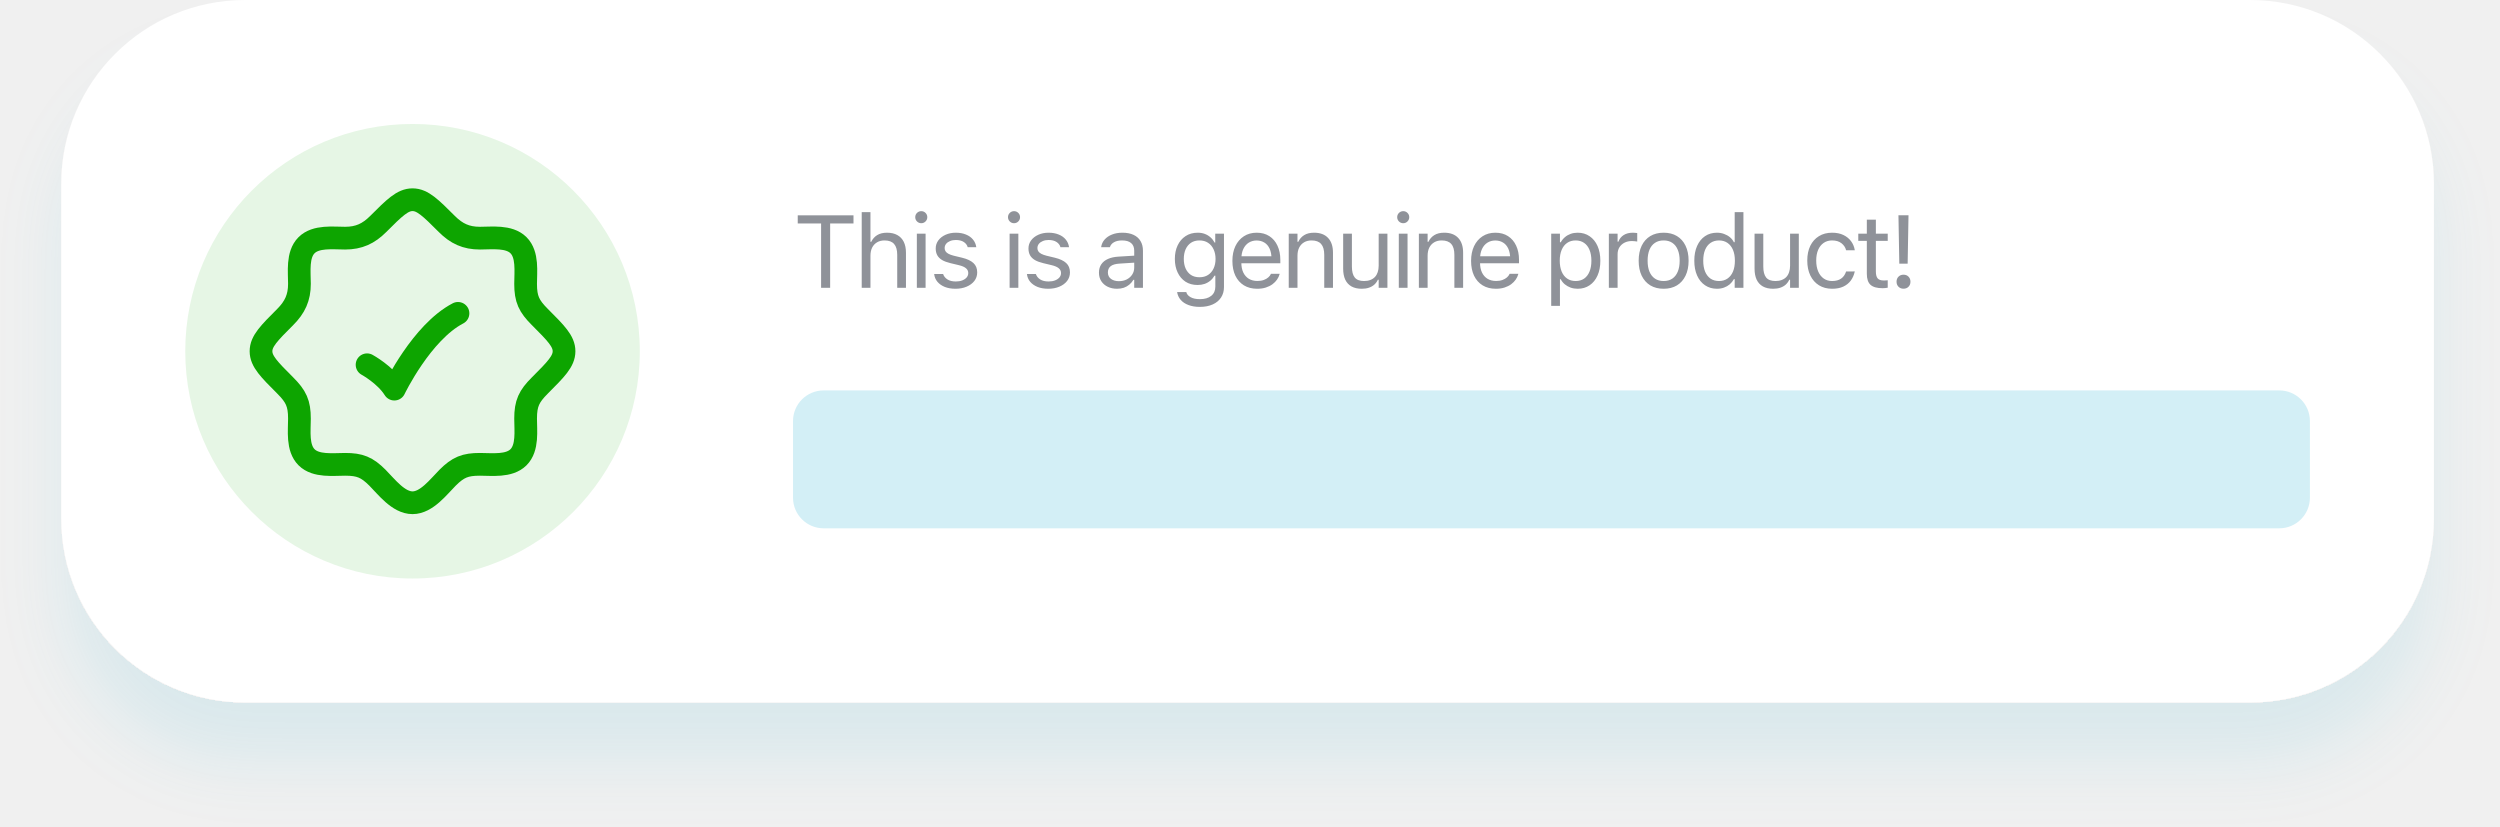
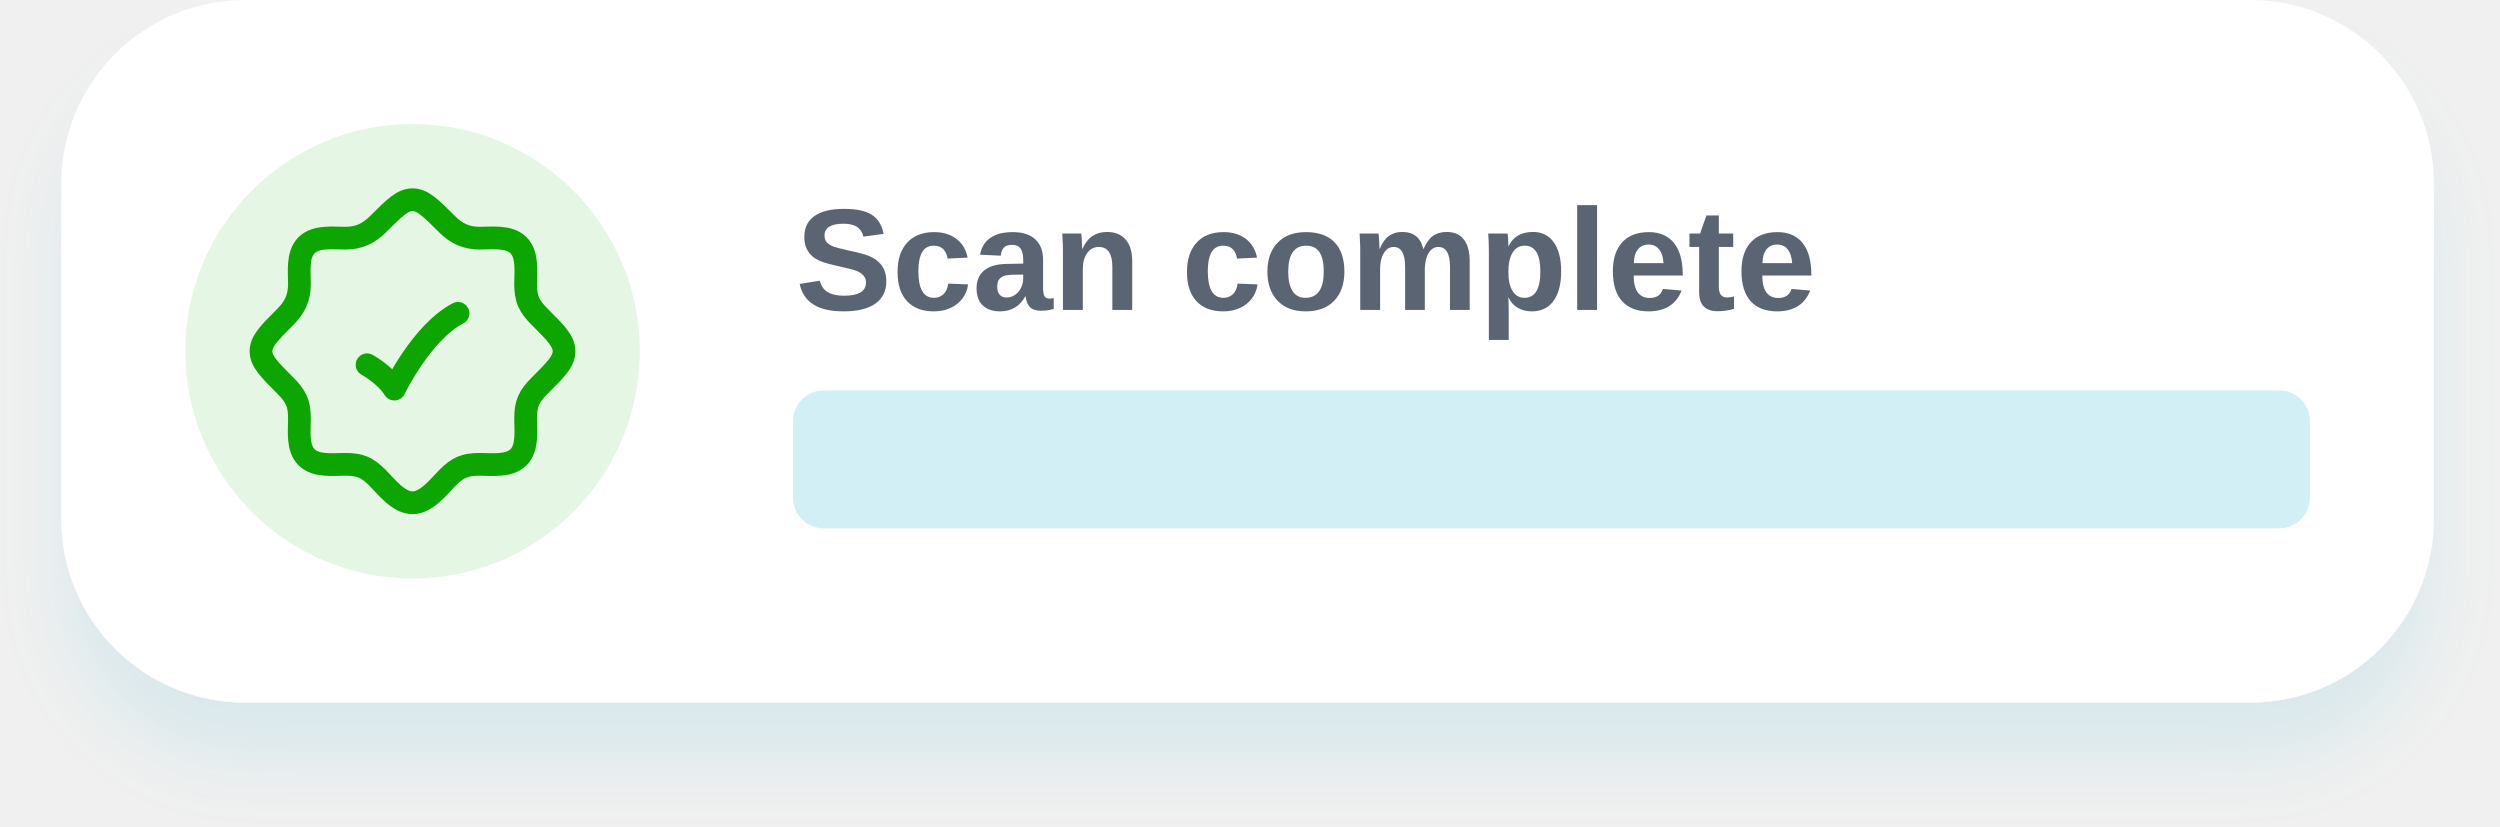
<svg xmlns="http://www.w3.org/2000/svg" width="242" height="80" viewBox="0 0 242 80" fill="none">
  <g filter="url(#filter0_d_1072_1926)">
    <rect x="5.933" width="229.666" height="68" rx="17.798" fill="white" />
    <rect x="17.933" y="12" width="44" height="44" rx="22" fill="#E6F6E5" />
    <path d="M50.185 44.267H50.199M50.185 44.267C49.272 45.172 47.617 44.947 46.456 44.947C45.031 44.947 44.345 45.225 43.328 46.242C42.463 47.108 41.302 48.667 39.933 48.667C38.563 48.667 37.402 47.108 36.537 46.242C35.52 45.225 34.834 44.947 33.409 44.947C32.248 44.947 30.593 45.172 29.68 44.267C28.759 43.354 28.986 41.692 28.986 40.524C28.986 39.047 28.663 38.369 27.612 37.317C26.048 35.754 25.266 34.972 25.266 34C25.266 33.028 26.048 32.246 27.612 30.683C28.55 29.744 28.986 28.814 28.986 27.476C28.986 26.316 28.76 24.66 29.666 23.747C30.579 22.827 32.241 23.053 33.409 23.053C34.747 23.053 35.677 22.617 36.615 21.679C38.179 20.115 38.961 19.333 39.932 19.333C40.904 19.333 41.686 20.115 43.25 21.679C44.188 22.617 45.118 23.053 46.456 23.053C47.617 23.053 49.272 22.828 50.185 23.733C51.106 24.646 50.879 26.308 50.879 27.476C50.879 28.953 51.202 29.631 52.254 30.683C53.817 32.246 54.599 33.028 54.599 34C54.599 34.972 53.817 35.754 52.254 37.317C51.202 38.369 50.879 39.047 50.879 40.524C50.879 41.692 51.106 43.354 50.185 44.267Z" stroke="#0DA500" stroke-width="2.2" />
    <path d="M35.532 35.31C35.532 35.31 37.292 36.266 38.172 37.667C38.172 37.667 40.812 32.167 44.333 30.333" stroke="#0DA500" stroke-width="2.2" stroke-linecap="round" stroke-linejoin="round" />
-     <path d="M79.482 27.859V21.631H77.221V20.843H82.618V21.631H80.358V27.859H79.482ZM83.414 27.859V20.537H84.26V23.406H84.338C84.471 23.127 84.662 22.911 84.911 22.759C85.161 22.603 85.479 22.526 85.864 22.526C86.257 22.526 86.589 22.602 86.861 22.754C87.133 22.903 87.341 23.122 87.484 23.41C87.626 23.699 87.697 24.051 87.697 24.466V27.859H86.851V24.67C86.851 24.197 86.751 23.846 86.55 23.62C86.352 23.39 86.044 23.274 85.626 23.274C85.347 23.274 85.106 23.334 84.902 23.454C84.698 23.574 84.539 23.744 84.425 23.965C84.315 24.185 84.26 24.449 84.26 24.757V27.859H83.414ZM88.751 27.859V22.618H89.597V27.859H88.751ZM89.178 21.607C89.02 21.607 88.882 21.55 88.765 21.436C88.652 21.32 88.595 21.182 88.595 21.023C88.595 20.861 88.652 20.723 88.765 20.61C88.882 20.497 89.02 20.44 89.178 20.44C89.341 20.44 89.478 20.497 89.592 20.61C89.705 20.723 89.762 20.861 89.762 21.023C89.762 21.182 89.705 21.32 89.592 21.436C89.478 21.55 89.341 21.607 89.178 21.607ZM92.492 27.952C92.103 27.952 91.76 27.893 91.462 27.777C91.163 27.657 90.924 27.49 90.742 27.276C90.564 27.062 90.458 26.811 90.426 26.522H91.291C91.363 26.739 91.502 26.915 91.71 27.047C91.917 27.18 92.188 27.247 92.522 27.247C92.758 27.247 92.966 27.213 93.144 27.145C93.326 27.073 93.468 26.978 93.572 26.858C93.675 26.735 93.727 26.594 93.727 26.435V26.425C93.727 26.247 93.656 26.096 93.513 25.973C93.371 25.846 93.138 25.744 92.813 25.667L92.001 25.472C91.674 25.394 91.405 25.294 91.194 25.171C90.984 25.044 90.828 24.89 90.728 24.709C90.627 24.524 90.577 24.307 90.577 24.057V24.052C90.577 23.761 90.661 23.5 90.83 23.27C91.001 23.039 91.235 22.858 91.53 22.725C91.825 22.592 92.157 22.526 92.526 22.526C92.893 22.526 93.217 22.584 93.499 22.701C93.784 22.814 94.013 22.976 94.184 23.187C94.359 23.398 94.466 23.645 94.505 23.931H93.674C93.619 23.723 93.492 23.555 93.295 23.425C93.097 23.296 92.839 23.231 92.522 23.231C92.314 23.231 92.129 23.265 91.967 23.333C91.805 23.398 91.677 23.488 91.583 23.605C91.489 23.722 91.442 23.858 91.442 24.013V24.023C91.442 24.14 91.473 24.244 91.535 24.334C91.596 24.425 91.692 24.505 91.822 24.573C91.951 24.641 92.118 24.701 92.322 24.753L93.129 24.947C93.622 25.067 93.988 25.239 94.228 25.462C94.471 25.686 94.593 25.986 94.593 26.362V26.372C94.593 26.683 94.501 26.958 94.316 27.198C94.131 27.435 93.88 27.619 93.562 27.752C93.248 27.885 92.891 27.952 92.492 27.952ZM97.73 27.859V22.618H98.576V27.859H97.73ZM98.158 21.607C97.999 21.607 97.861 21.55 97.745 21.436C97.631 21.32 97.574 21.182 97.574 21.023C97.574 20.861 97.631 20.723 97.745 20.61C97.861 20.497 97.999 20.44 98.158 20.44C98.32 20.44 98.458 20.497 98.571 20.61C98.684 20.723 98.741 20.861 98.741 21.023C98.741 21.182 98.684 21.32 98.571 21.436C98.458 21.55 98.32 21.607 98.158 21.607ZM101.472 27.952C101.083 27.952 100.739 27.893 100.441 27.777C100.143 27.657 99.903 27.49 99.721 27.276C99.543 27.062 99.438 26.811 99.405 26.522H100.271C100.342 26.739 100.482 26.915 100.689 27.047C100.896 27.18 101.167 27.247 101.501 27.247C101.738 27.247 101.945 27.213 102.123 27.145C102.305 27.073 102.447 26.978 102.551 26.858C102.655 26.735 102.707 26.594 102.707 26.435V26.425C102.707 26.247 102.635 26.096 102.493 25.973C102.35 25.846 102.117 25.744 101.793 25.667L100.981 25.472C100.653 25.394 100.384 25.294 100.174 25.171C99.963 25.044 99.807 24.89 99.707 24.709C99.606 24.524 99.556 24.307 99.556 24.057V24.052C99.556 23.761 99.64 23.5 99.809 23.27C99.981 23.039 100.214 22.858 100.509 22.725C100.804 22.592 101.136 22.526 101.506 22.526C101.872 22.526 102.196 22.584 102.478 22.701C102.764 22.814 102.992 22.976 103.164 23.187C103.339 23.398 103.446 23.645 103.485 23.931H102.653C102.598 23.723 102.472 23.555 102.274 23.425C102.076 23.296 101.819 23.231 101.501 23.231C101.294 23.231 101.109 23.265 100.947 23.333C100.785 23.398 100.657 23.488 100.563 23.605C100.469 23.722 100.422 23.858 100.422 24.013V24.023C100.422 24.14 100.452 24.244 100.514 24.334C100.576 24.425 100.671 24.505 100.801 24.573C100.93 24.641 101.097 24.701 101.302 24.753L102.109 24.947C102.601 25.067 102.968 25.239 103.208 25.462C103.451 25.686 103.572 25.986 103.572 26.362V26.372C103.572 26.683 103.48 26.958 103.295 27.198C103.11 27.435 102.859 27.619 102.541 27.752C102.227 27.885 101.871 27.952 101.472 27.952ZM108.129 27.952C107.798 27.952 107.5 27.889 107.234 27.762C106.972 27.636 106.763 27.456 106.607 27.222C106.455 26.989 106.379 26.713 106.379 26.396V26.386C106.379 26.075 106.453 25.809 106.602 25.589C106.751 25.365 106.969 25.19 107.254 25.064C107.539 24.937 107.884 24.863 108.289 24.84L110.215 24.723V25.399L108.392 25.516C107.993 25.538 107.701 25.621 107.516 25.764C107.335 25.906 107.244 26.107 107.244 26.367V26.376C107.244 26.642 107.345 26.85 107.546 26.999C107.747 27.145 107.999 27.218 108.304 27.218C108.593 27.218 108.849 27.161 109.072 27.047C109.296 26.931 109.471 26.773 109.597 26.576C109.727 26.378 109.792 26.154 109.792 25.905V24.271C109.792 23.947 109.693 23.701 109.495 23.532C109.301 23.36 109.007 23.274 108.615 23.274C108.301 23.274 108.043 23.331 107.842 23.445C107.641 23.555 107.507 23.712 107.439 23.916L107.434 23.931H106.588L106.593 23.902C106.638 23.626 106.751 23.386 106.933 23.182C107.118 22.975 107.356 22.814 107.648 22.701C107.939 22.584 108.272 22.526 108.644 22.526C109.072 22.526 109.434 22.595 109.729 22.735C110.027 22.874 110.252 23.075 110.405 23.338C110.56 23.597 110.638 23.908 110.638 24.271V27.859H109.792V27.086H109.714C109.604 27.271 109.469 27.428 109.311 27.558C109.155 27.688 108.978 27.786 108.781 27.855C108.583 27.919 108.366 27.952 108.129 27.952ZM116.148 29.707C115.726 29.707 115.358 29.647 115.044 29.527C114.73 29.41 114.478 29.244 114.29 29.026C114.106 28.812 113.991 28.563 113.945 28.277L113.955 28.273H114.83L114.835 28.277C114.88 28.475 115.016 28.637 115.243 28.764C115.47 28.893 115.772 28.958 116.148 28.958C116.618 28.958 116.984 28.851 117.247 28.637C117.512 28.427 117.645 28.128 117.645 27.743V26.683H117.567C117.457 26.874 117.319 27.038 117.154 27.174C116.989 27.31 116.802 27.414 116.595 27.485C116.388 27.553 116.164 27.587 115.924 27.587C115.473 27.587 115.083 27.48 114.752 27.266C114.425 27.049 114.172 26.751 113.994 26.372C113.815 25.992 113.726 25.558 113.726 25.069V25.059C113.726 24.569 113.815 24.135 113.994 23.756C114.175 23.373 114.431 23.073 114.762 22.856C115.093 22.636 115.486 22.526 115.943 22.526C116.19 22.526 116.417 22.564 116.624 22.642C116.832 22.72 117.015 22.83 117.174 22.973C117.336 23.116 117.47 23.286 117.577 23.483H117.635V22.618H118.481V27.786C118.481 28.175 118.386 28.514 118.195 28.803C118.007 29.091 117.738 29.313 117.388 29.469C117.037 29.628 116.624 29.707 116.148 29.707ZM116.109 26.838C116.433 26.838 116.71 26.764 116.94 26.615C117.174 26.462 117.352 26.253 117.475 25.988C117.601 25.722 117.665 25.415 117.665 25.069V25.059C117.665 24.712 117.601 24.404 117.475 24.135C117.352 23.866 117.174 23.655 116.94 23.503C116.71 23.351 116.433 23.274 116.109 23.274C115.785 23.274 115.509 23.351 115.282 23.503C115.059 23.655 114.887 23.866 114.767 24.135C114.65 24.404 114.592 24.712 114.592 25.059V25.069C114.592 25.415 114.65 25.722 114.767 25.988C114.887 26.253 115.059 26.462 115.282 26.615C115.509 26.764 115.785 26.838 116.109 26.838ZM121.698 27.952C121.199 27.952 120.77 27.841 120.41 27.621C120.053 27.401 119.778 27.09 119.583 26.688C119.392 26.282 119.296 25.806 119.296 25.258V25.253C119.296 24.712 119.392 24.237 119.583 23.829C119.778 23.42 120.052 23.101 120.405 22.871C120.758 22.641 121.172 22.526 121.645 22.526C122.121 22.526 122.53 22.636 122.87 22.856C123.214 23.077 123.476 23.385 123.658 23.78C123.842 24.172 123.935 24.629 123.935 25.151V25.482H119.734V24.806H123.502L123.084 25.423V25.088C123.084 24.676 123.022 24.338 122.899 24.072C122.776 23.806 122.606 23.608 122.389 23.479C122.172 23.346 121.922 23.279 121.64 23.279C121.358 23.279 121.105 23.349 120.881 23.488C120.661 23.625 120.486 23.827 120.356 24.096C120.227 24.365 120.162 24.696 120.162 25.088V25.423C120.162 25.796 120.225 26.116 120.351 26.381C120.478 26.644 120.658 26.846 120.891 26.989C121.125 27.128 121.4 27.198 121.718 27.198C121.954 27.198 122.16 27.166 122.335 27.101C122.51 27.036 122.655 26.953 122.768 26.853C122.881 26.752 122.961 26.65 123.006 26.547L123.026 26.503H123.872L123.862 26.542C123.817 26.72 123.736 26.893 123.619 27.062C123.505 27.227 123.358 27.378 123.176 27.514C122.995 27.647 122.779 27.754 122.53 27.835C122.283 27.913 122.006 27.952 121.698 27.952ZM124.75 27.859V22.618H125.596V23.406H125.674C125.806 23.127 125.998 22.911 126.247 22.759C126.497 22.603 126.815 22.526 127.2 22.526C127.79 22.526 128.242 22.694 128.557 23.031C128.874 23.365 129.033 23.843 129.033 24.466V27.859H128.187V24.67C128.187 24.197 128.087 23.846 127.886 23.62C127.688 23.39 127.38 23.274 126.962 23.274C126.683 23.274 126.442 23.334 126.238 23.454C126.033 23.574 125.875 23.744 125.761 23.965C125.651 24.185 125.596 24.449 125.596 24.757V27.859H124.75ZM131.822 27.952C131.427 27.952 131.095 27.877 130.825 27.728C130.556 27.576 130.354 27.355 130.218 27.067C130.085 26.775 130.018 26.423 130.018 26.012V22.618H130.864V25.808C130.864 26.278 130.955 26.628 131.137 26.858C131.321 27.088 131.623 27.203 132.041 27.203C132.271 27.203 132.474 27.169 132.649 27.101C132.827 27.033 132.976 26.936 133.096 26.809C133.216 26.68 133.305 26.524 133.364 26.342C133.425 26.158 133.456 25.95 133.456 25.72V22.618H134.302V27.859H133.456V27.077H133.378C133.294 27.261 133.179 27.42 133.033 27.553C132.887 27.683 132.712 27.782 132.508 27.85C132.307 27.918 132.078 27.952 131.822 27.952ZM135.404 27.859V22.618H136.25V27.859H135.404ZM135.832 21.607C135.673 21.607 135.535 21.55 135.418 21.436C135.305 21.32 135.248 21.182 135.248 21.023C135.248 20.861 135.305 20.723 135.418 20.61C135.535 20.497 135.673 20.44 135.832 20.44C135.994 20.44 136.131 20.497 136.245 20.61C136.358 20.723 136.415 20.861 136.415 21.023C136.415 21.182 136.358 21.32 136.245 21.436C136.131 21.55 135.994 21.607 135.832 21.607ZM137.347 27.859V22.618H138.193V23.406H138.27C138.403 23.127 138.595 22.911 138.844 22.759C139.094 22.603 139.411 22.526 139.797 22.526C140.387 22.526 140.839 22.694 141.154 23.031C141.471 23.365 141.63 23.843 141.63 24.466V27.859H140.784V24.67C140.784 24.197 140.684 23.846 140.483 23.62C140.285 23.39 139.977 23.274 139.559 23.274C139.28 23.274 139.039 23.334 138.834 23.454C138.63 23.574 138.471 23.744 138.358 23.965C138.248 24.185 138.193 24.449 138.193 24.757V27.859H137.347ZM144.803 27.952C144.304 27.952 143.874 27.841 143.515 27.621C143.158 27.401 142.883 27.09 142.688 26.688C142.497 26.282 142.401 25.806 142.401 25.258V25.253C142.401 24.712 142.497 24.237 142.688 23.829C142.883 23.42 143.156 23.101 143.51 22.871C143.863 22.641 144.276 22.526 144.75 22.526C145.226 22.526 145.635 22.636 145.975 22.856C146.318 23.077 146.581 23.385 146.763 23.78C146.947 24.172 147.04 24.629 147.04 25.151V25.482H142.839V24.806H146.607L146.189 25.423V25.088C146.189 24.676 146.127 24.338 146.004 24.072C145.881 23.806 145.711 23.608 145.494 23.479C145.276 23.346 145.027 23.279 144.745 23.279C144.463 23.279 144.21 23.349 143.986 23.488C143.766 23.625 143.591 23.827 143.461 24.096C143.332 24.365 143.267 24.696 143.267 25.088V25.423C143.267 25.796 143.33 26.116 143.456 26.381C143.583 26.644 143.763 26.846 143.996 26.989C144.229 27.128 144.505 27.198 144.823 27.198C145.059 27.198 145.265 27.166 145.44 27.101C145.615 27.036 145.759 26.953 145.873 26.853C145.986 26.752 146.066 26.65 146.111 26.547L146.13 26.503H146.977L146.967 26.542C146.921 26.72 146.84 26.893 146.724 27.062C146.61 27.227 146.463 27.378 146.281 27.514C146.1 27.647 145.884 27.754 145.635 27.835C145.388 27.913 145.111 27.952 144.803 27.952ZM150.157 29.61V22.618H151.003V23.454H151.081C151.188 23.26 151.323 23.095 151.485 22.958C151.647 22.819 151.832 22.712 152.039 22.637C152.246 22.563 152.472 22.526 152.715 22.526C153.159 22.526 153.545 22.639 153.872 22.866C154.203 23.09 154.459 23.404 154.64 23.809C154.822 24.214 154.912 24.689 154.912 25.234V25.244C154.912 25.791 154.822 26.268 154.64 26.673C154.459 27.078 154.203 27.393 153.872 27.616C153.545 27.84 153.159 27.952 152.715 27.952C152.475 27.952 152.248 27.915 152.034 27.84C151.823 27.762 151.635 27.655 151.47 27.519C151.308 27.383 151.178 27.221 151.081 27.033H151.003V29.61H150.157ZM152.52 27.203C152.841 27.203 153.115 27.125 153.342 26.97C153.569 26.811 153.742 26.585 153.862 26.294C153.985 25.999 154.047 25.649 154.047 25.244V25.234C154.047 24.825 153.985 24.475 153.862 24.184C153.742 23.892 153.569 23.668 153.342 23.513C153.115 23.354 152.841 23.274 152.52 23.274C152.203 23.274 151.929 23.354 151.699 23.513C151.468 23.672 151.292 23.897 151.169 24.189C151.045 24.48 150.984 24.829 150.984 25.234V25.244C150.984 25.645 151.045 25.994 151.169 26.289C151.292 26.581 151.468 26.806 151.699 26.965C151.929 27.124 152.203 27.203 152.52 27.203ZM155.737 27.859V22.618H156.583V23.396H156.661C156.761 23.12 156.932 22.907 157.171 22.754C157.411 22.602 157.708 22.526 158.061 22.526C158.142 22.526 158.222 22.53 158.299 22.54C158.38 22.547 158.442 22.553 158.484 22.56V23.381C158.397 23.365 158.311 23.354 158.227 23.347C158.145 23.338 158.058 23.333 157.964 23.333C157.695 23.333 157.457 23.386 157.249 23.493C157.042 23.6 156.878 23.749 156.758 23.941C156.641 24.132 156.583 24.355 156.583 24.611V27.859H155.737ZM161.04 27.952C160.544 27.952 160.114 27.843 159.751 27.626C159.391 27.406 159.113 27.093 158.915 26.688C158.721 26.282 158.623 25.801 158.623 25.244V25.234C158.623 24.673 158.721 24.19 158.915 23.785C159.113 23.38 159.391 23.069 159.751 22.851C160.114 22.634 160.544 22.526 161.04 22.526C161.539 22.526 161.968 22.634 162.328 22.851C162.688 23.069 162.965 23.38 163.16 23.785C163.357 24.19 163.456 24.673 163.456 25.234V25.244C163.456 25.801 163.357 26.282 163.16 26.688C162.965 27.093 162.688 27.406 162.328 27.626C161.968 27.843 161.539 27.952 161.04 27.952ZM161.04 27.203C161.37 27.203 161.651 27.125 161.881 26.97C162.111 26.814 162.286 26.59 162.406 26.299C162.529 26.007 162.591 25.655 162.591 25.244V25.234C162.591 24.819 162.529 24.466 162.406 24.174C162.286 23.882 162.111 23.66 161.881 23.508C161.651 23.352 161.37 23.274 161.04 23.274C160.709 23.274 160.429 23.352 160.199 23.508C159.968 23.66 159.792 23.882 159.669 24.174C159.549 24.466 159.489 24.819 159.489 25.234V25.244C159.489 25.655 159.549 26.007 159.669 26.299C159.792 26.59 159.968 26.814 160.199 26.97C160.429 27.125 160.709 27.203 161.04 27.203ZM166.206 27.952C165.765 27.952 165.38 27.84 165.049 27.616C164.718 27.393 164.462 27.078 164.281 26.673C164.099 26.265 164.009 25.788 164.009 25.244V25.234C164.009 24.686 164.099 24.209 164.281 23.804C164.462 23.399 164.717 23.085 165.044 22.861C165.375 22.637 165.762 22.526 166.206 22.526C166.446 22.526 166.671 22.564 166.882 22.642C167.096 22.717 167.286 22.822 167.451 22.958C167.616 23.095 167.746 23.257 167.84 23.445H167.918V20.537H168.764V27.859H167.918V27.023H167.84C167.733 27.218 167.598 27.384 167.436 27.524C167.274 27.66 167.09 27.765 166.882 27.84C166.675 27.915 166.449 27.952 166.206 27.952ZM166.401 27.203C166.718 27.203 166.992 27.124 167.222 26.965C167.453 26.806 167.629 26.581 167.752 26.289C167.876 25.994 167.937 25.645 167.937 25.244V25.234C167.937 24.829 167.876 24.48 167.752 24.189C167.629 23.897 167.453 23.672 167.222 23.513C166.992 23.354 166.718 23.274 166.401 23.274C166.083 23.274 165.809 23.354 165.579 23.513C165.352 23.668 165.177 23.892 165.054 24.184C164.934 24.475 164.874 24.825 164.874 25.234V25.244C164.874 25.649 164.934 25.999 165.054 26.294C165.177 26.585 165.352 26.811 165.579 26.97C165.809 27.125 166.083 27.203 166.401 27.203ZM171.645 27.952C171.25 27.952 170.917 27.877 170.648 27.728C170.379 27.576 170.177 27.355 170.041 27.067C169.908 26.775 169.841 26.423 169.841 26.012V22.618H170.687V25.808C170.687 26.278 170.778 26.628 170.959 26.858C171.144 27.088 171.446 27.203 171.864 27.203C172.094 27.203 172.297 27.169 172.472 27.101C172.65 27.033 172.799 26.936 172.919 26.809C173.039 26.68 173.128 26.524 173.186 26.342C173.248 26.158 173.279 25.95 173.279 25.72V22.618H174.125V27.859H173.279V27.077H173.201C173.117 27.261 173.002 27.42 172.856 27.553C172.71 27.683 172.535 27.782 172.331 27.85C172.13 27.918 171.901 27.952 171.645 27.952ZM177.351 27.952C176.862 27.952 176.437 27.84 176.077 27.616C175.718 27.393 175.439 27.077 175.241 26.668C175.043 26.26 174.944 25.778 174.944 25.224V25.214C174.944 24.67 175.042 24.197 175.236 23.795C175.434 23.393 175.713 23.081 176.072 22.861C176.432 22.637 176.857 22.526 177.346 22.526C177.771 22.526 178.137 22.6 178.445 22.749C178.753 22.898 178.999 23.099 179.184 23.352C179.369 23.602 179.487 23.882 179.539 24.193L179.544 24.223H178.703L178.698 24.208C178.633 23.949 178.486 23.728 178.256 23.547C178.025 23.365 177.722 23.274 177.346 23.274C177.032 23.274 176.76 23.354 176.53 23.513C176.299 23.672 176.121 23.897 175.995 24.189C175.872 24.477 175.81 24.819 175.81 25.214V25.224C175.81 25.626 175.873 25.976 176 26.274C176.126 26.569 176.304 26.798 176.534 26.96C176.765 27.122 177.035 27.203 177.346 27.203C177.7 27.203 177.988 27.127 178.212 26.974C178.435 26.822 178.596 26.6 178.693 26.308L178.703 26.279L179.539 26.274L179.529 26.328C179.458 26.642 179.332 26.923 179.15 27.169C178.969 27.412 178.729 27.603 178.431 27.743C178.132 27.882 177.773 27.952 177.351 27.952ZM182.241 27.898C181.702 27.898 181.312 27.79 181.069 27.573C180.829 27.355 180.709 26.997 180.709 26.498V23.318H179.882V22.618H180.709V21.262H181.584V22.618H182.732V23.318H181.584V26.284C181.584 26.592 181.643 26.814 181.759 26.95C181.876 27.083 182.07 27.149 182.343 27.149C182.417 27.149 182.48 27.148 182.532 27.145C182.587 27.141 182.654 27.137 182.732 27.13V27.85C182.651 27.863 182.57 27.874 182.489 27.884C182.408 27.893 182.325 27.898 182.241 27.898ZM183.853 25.526L183.77 20.838H184.743L184.66 25.526H183.853ZM184.261 27.947C184.064 27.947 183.901 27.884 183.775 27.757C183.649 27.631 183.585 27.469 183.585 27.271C183.585 27.07 183.649 26.906 183.775 26.78C183.901 26.654 184.064 26.59 184.261 26.59C184.459 26.59 184.619 26.654 184.743 26.78C184.869 26.906 184.932 27.07 184.932 27.271C184.932 27.469 184.869 27.631 184.743 27.757C184.619 27.884 184.459 27.947 184.261 27.947Z" fill="#8F9299" />
+     <text x="77" y="30" font-family="Arial, Helvetica, sans-serif" font-size="14" font-weight="600" fill="#5A6472">Scan complete</text>
    <rect x="76.764" y="37.792" width="146.835" height="13.349" rx="2.966" fill="#D3EFF6" />
  </g>
  <defs>
    <filter id="filter0_d_1072_1926" x="-9.29832e-05" y="0" width="241.532" height="79.865" filterUnits="userSpaceOnUse" color-interpolation-filters="sRGB">
      <feFlood flood-opacity="0" result="BackgroundImageFix" />
      <feColorMatrix in="SourceAlpha" type="matrix" values="0 0 0 0 0 0 0 0 0 0 0 0 0 0 0 0 0 0 127 0" result="hardAlpha" />
      <feOffset dy="5.933" />
      <feGaussianBlur stdDeviation="2.966" />
      <feComposite in2="hardAlpha" operator="out" />
      <feColorMatrix type="matrix" values="0 0 0 0 0.133 0 0 0 0 0.682 0 0 0 0 0.82 0 0 0 0.1 0" />
      <feBlend mode="normal" in2="BackgroundImageFix" result="effect1_dropShadow_1072_1926" />
      <feBlend mode="normal" in="SourceGraphic" in2="effect1_dropShadow_1072_1926" result="shape" />
    </filter>
  </defs>
</svg>
